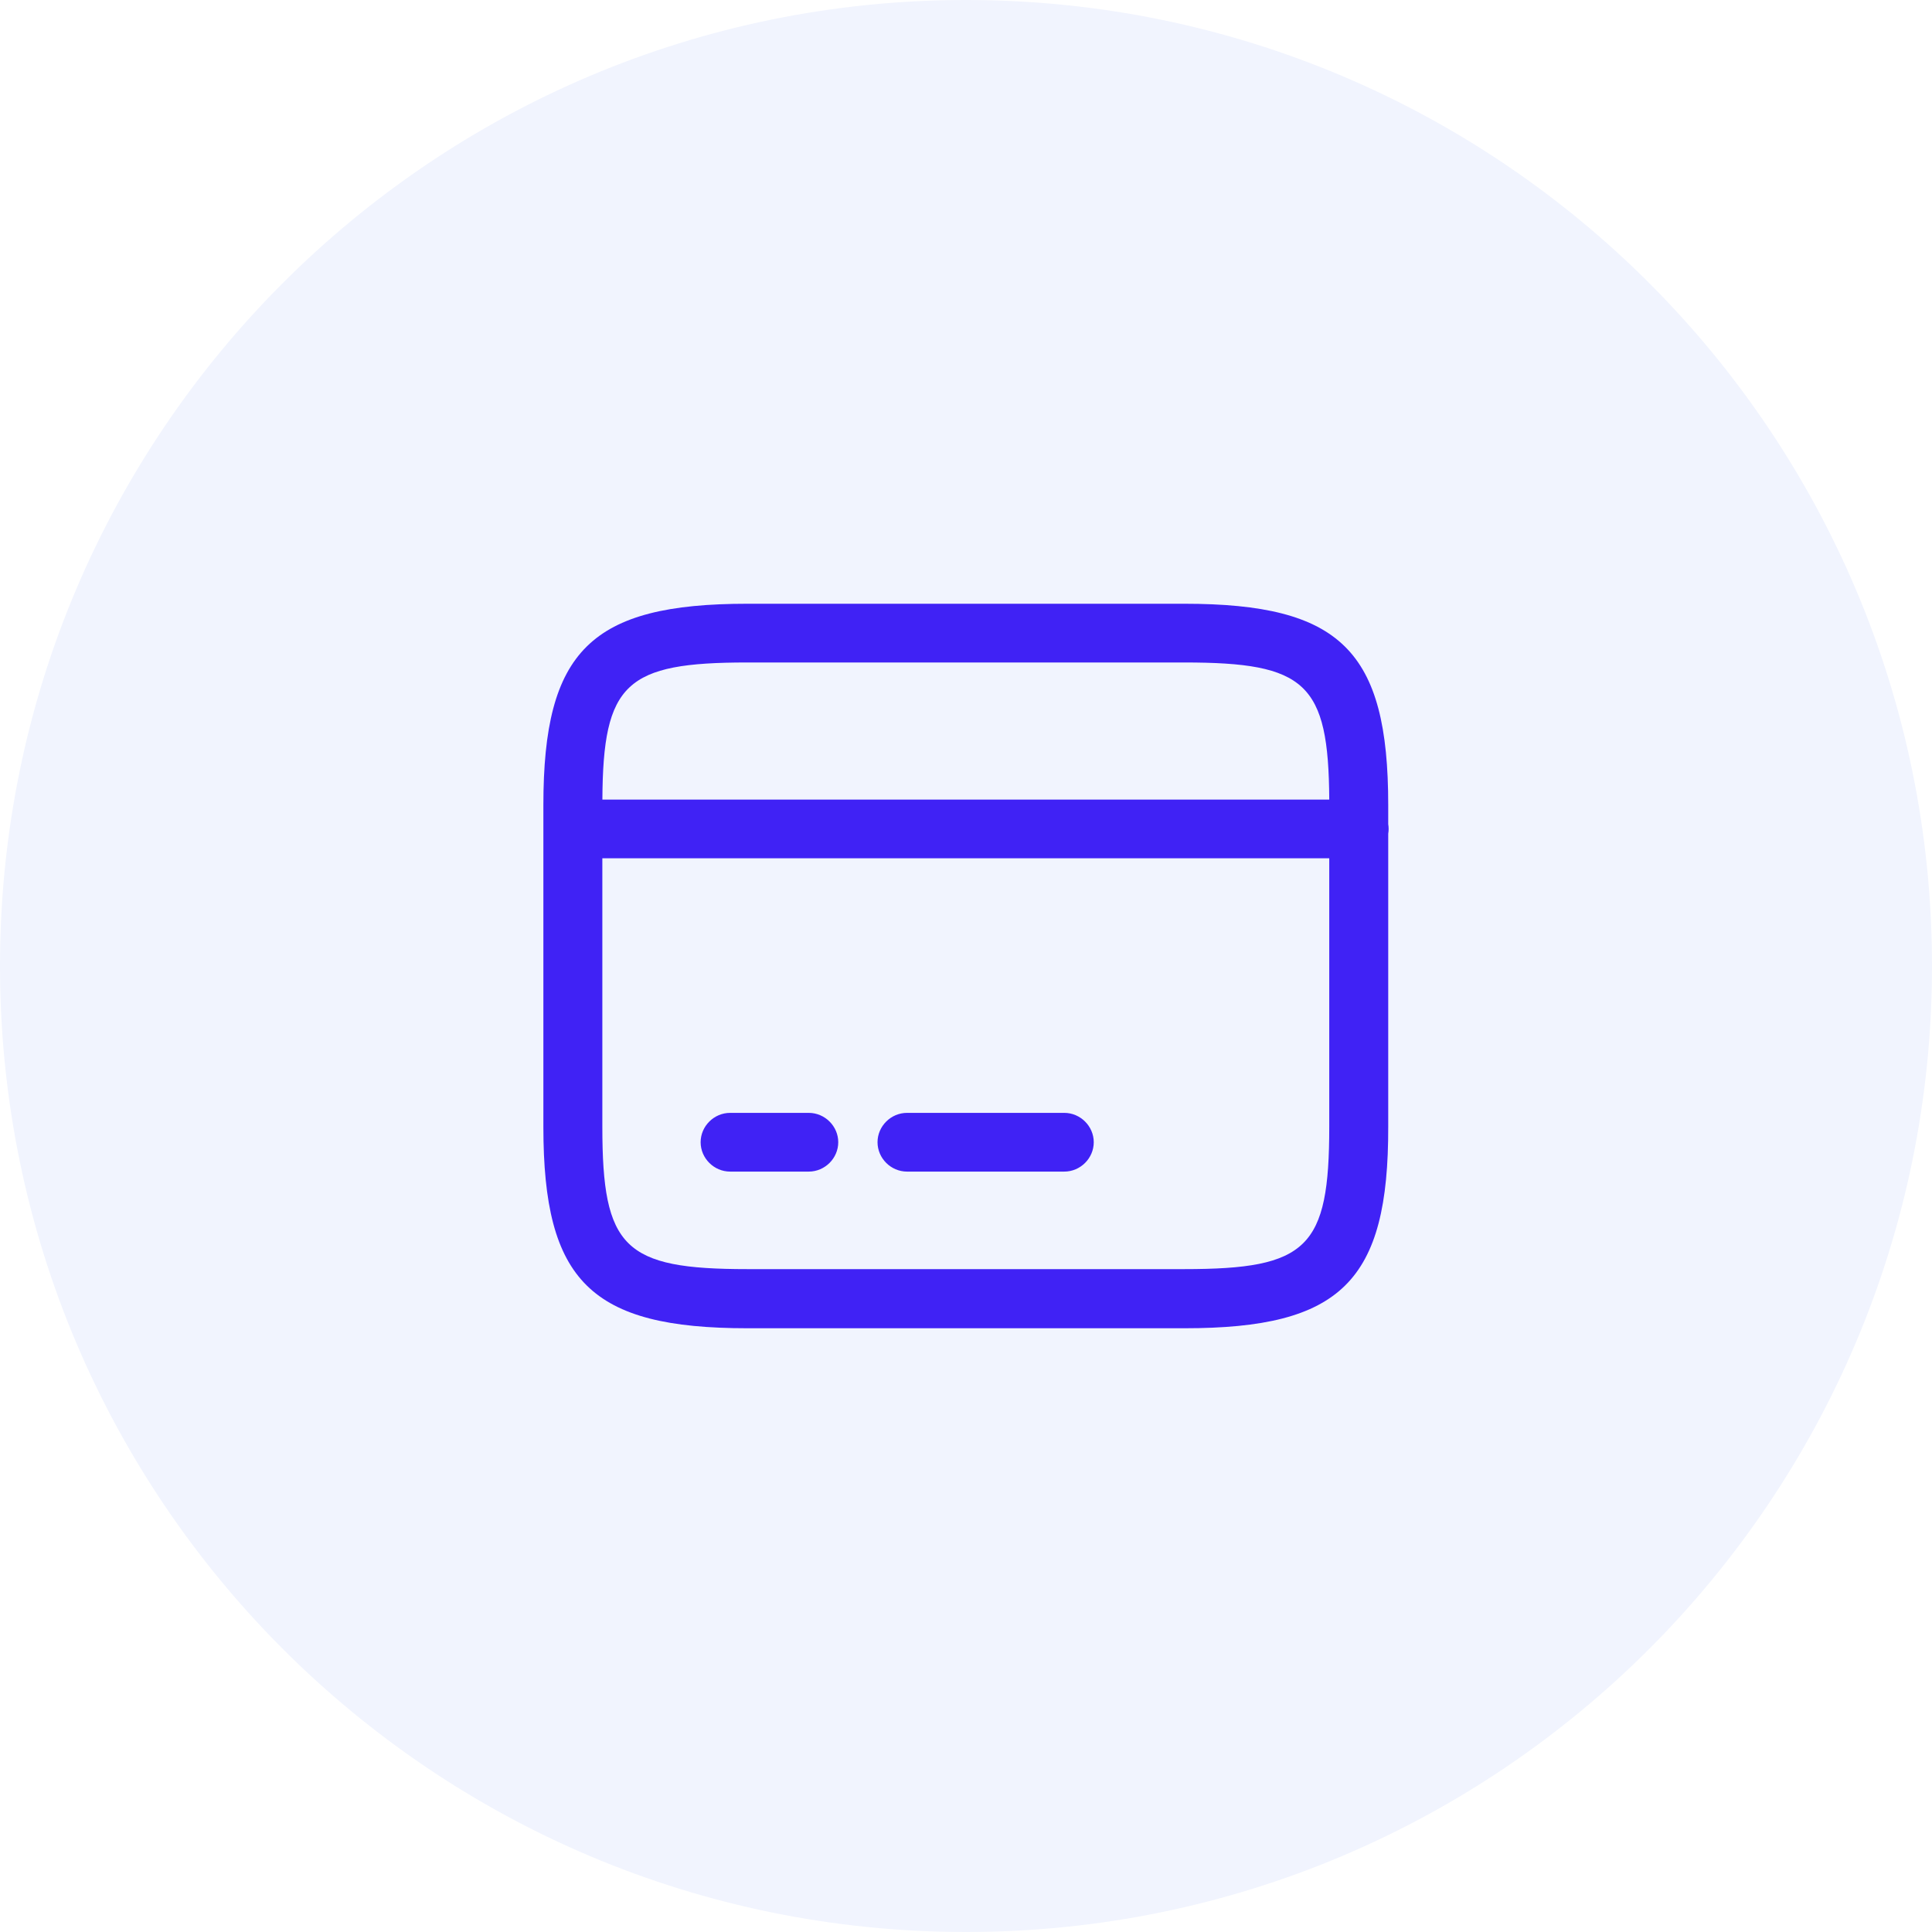
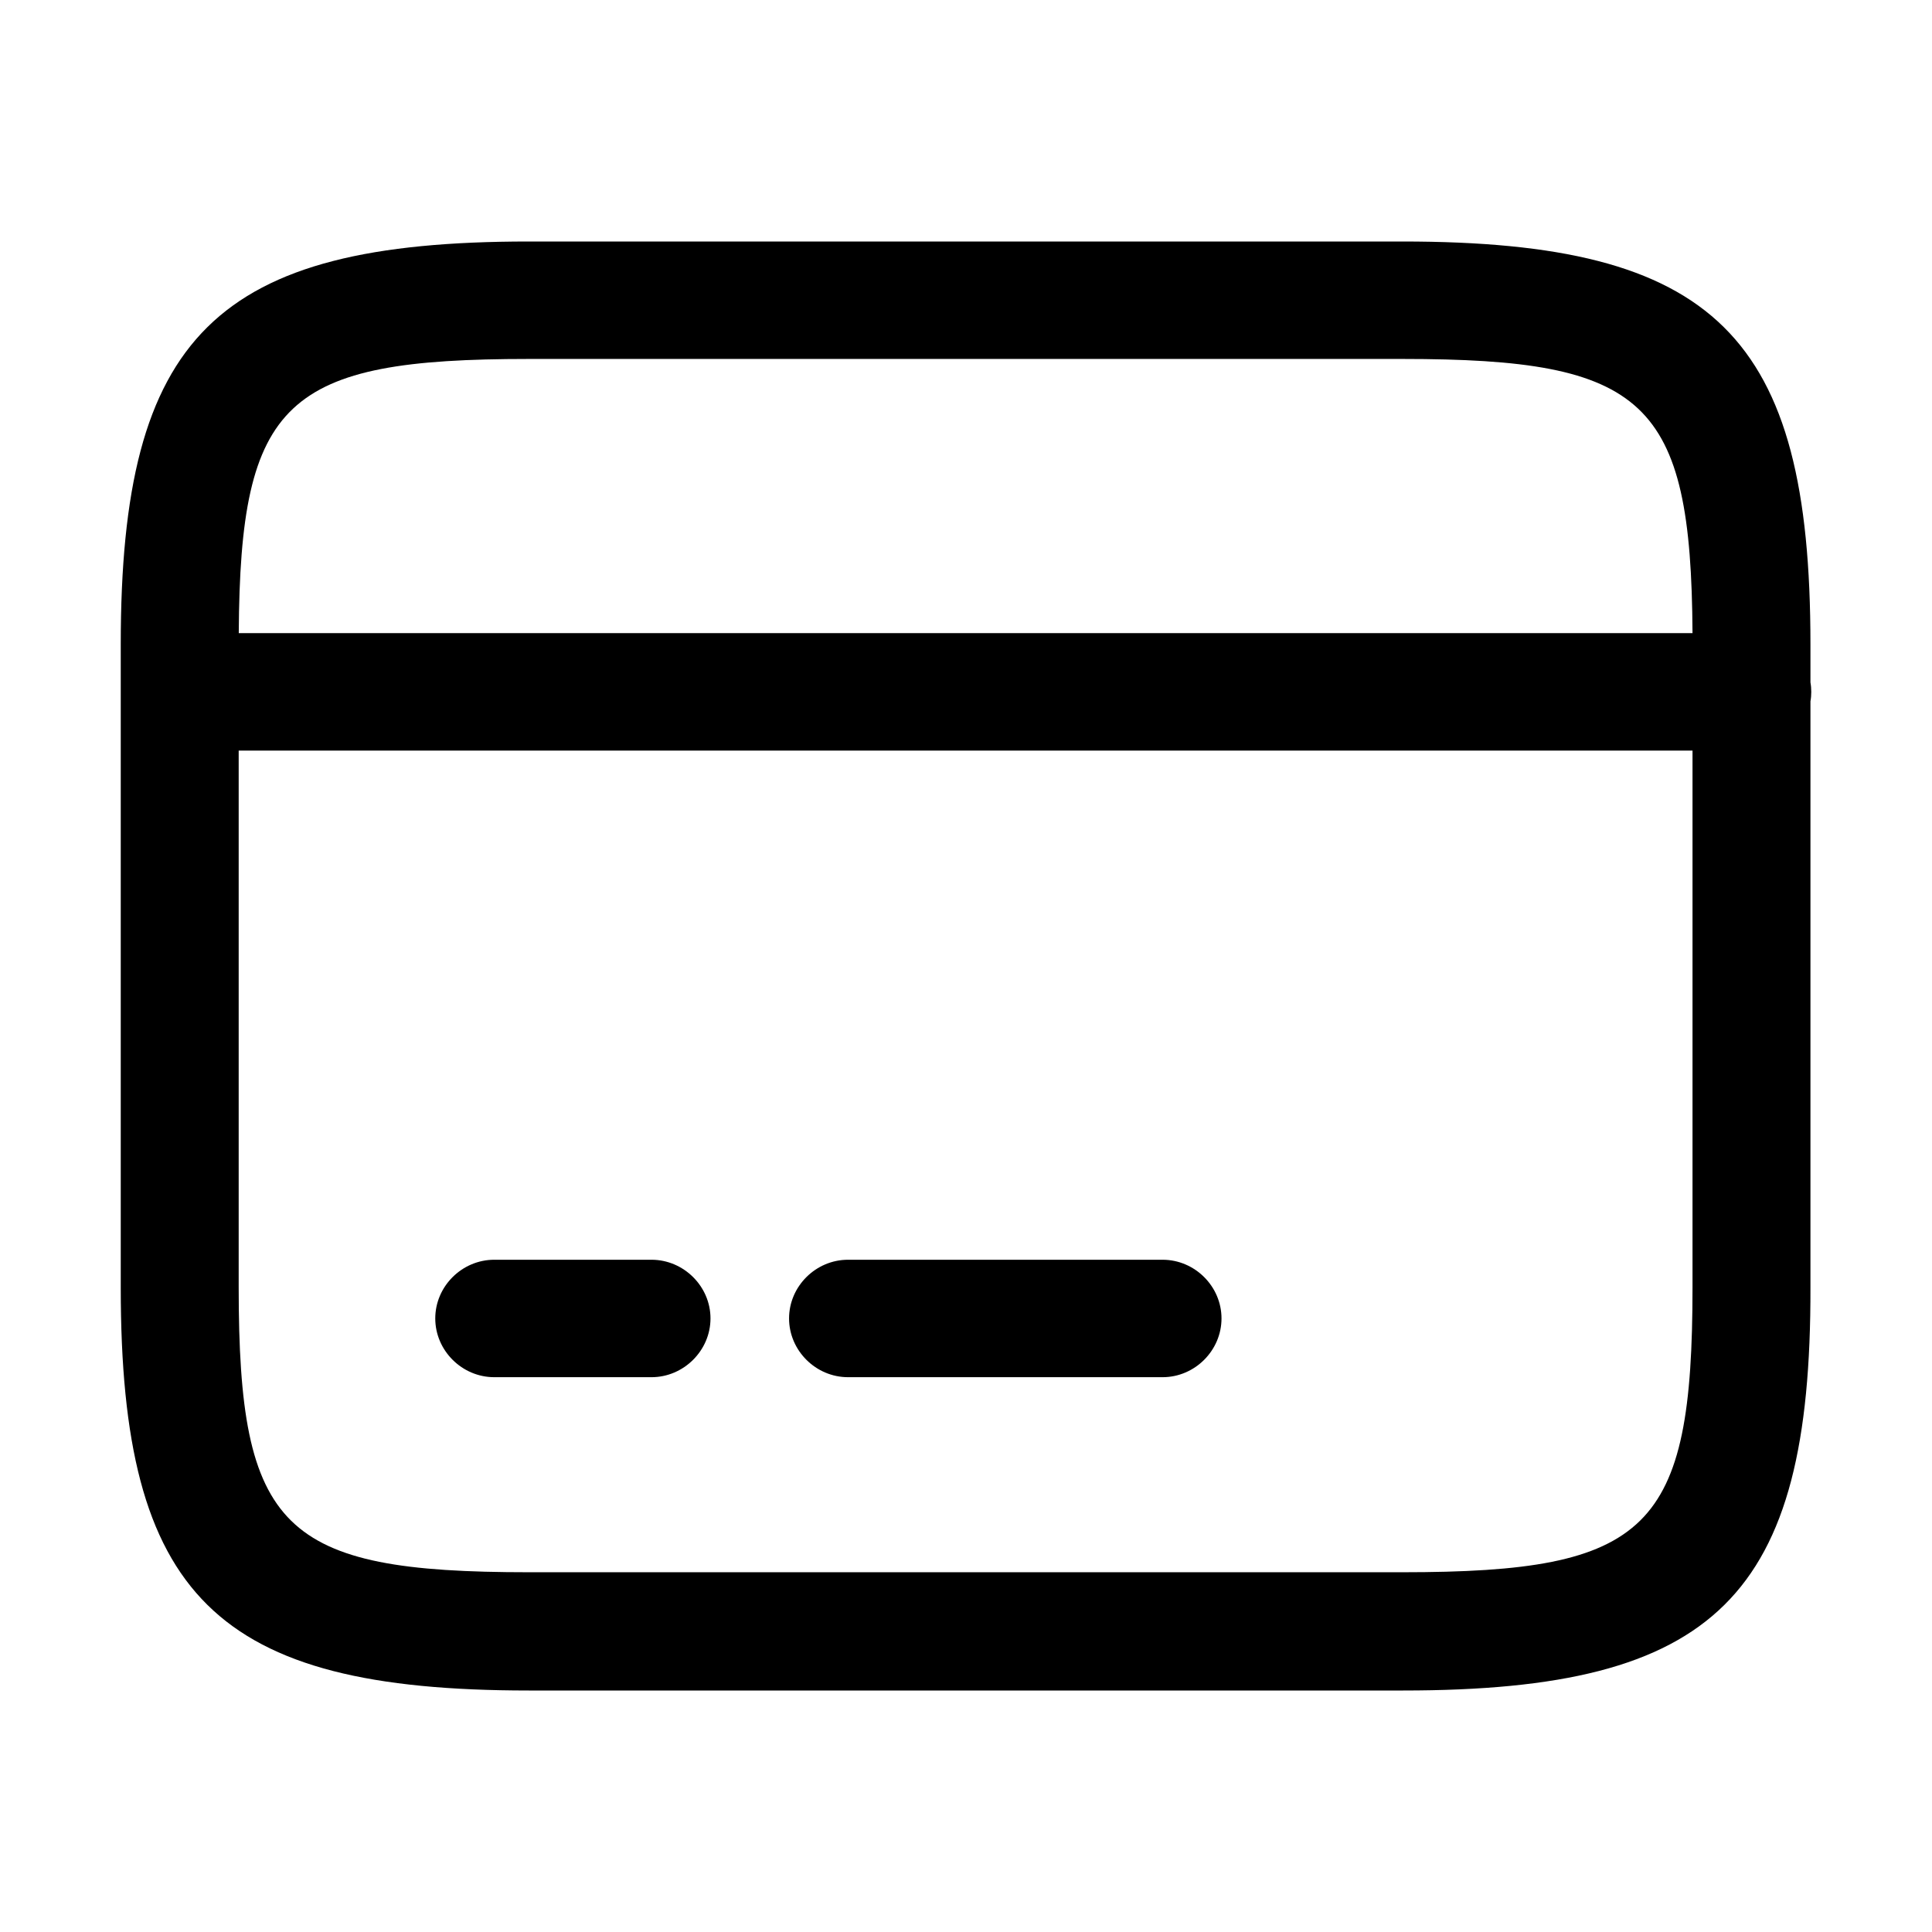
- <svg xmlns="http://www.w3.org/2000/svg" width="48" height="48" viewBox="0 0 48 48" fill="none">
-   <rect width="48" height="48" rx="24" fill="#F1F4FE" />
-   <mask id="mask0_1488_9656" style="mask-type:alpha" maskUnits="userSpaceOnUse" x="13" y="15" width="22" height="18">
-     <path fill-rule="evenodd" clip-rule="evenodd" d="M18.569 33H29.431C33.318 33 34.5 31.832 34.49 27.989V20.712C34.497 20.674 34.5 20.635 34.5 20.595C34.5 20.555 34.497 20.515 34.49 20.477V20.001C34.49 16.168 33.308 15 29.421 15H18.569C14.682 15 13.5 16.168 13.5 20.001V20.595V27.999C13.5 31.832 14.682 33 18.569 33ZM14.966 19.865C14.982 16.969 15.549 16.459 18.569 16.459H29.421C32.441 16.459 33.008 16.969 33.025 19.865H14.966ZM14.965 21.324H33.025V27.989C33.025 31.005 32.488 31.531 29.421 31.531H18.569C15.502 31.531 14.965 31.005 14.965 27.989V21.324ZM18.14 29.108H20.093C20.494 29.108 20.826 28.777 20.826 28.378C20.826 27.98 20.494 27.649 20.093 27.649H18.14C17.739 27.649 17.407 27.98 17.407 28.378C17.407 28.777 17.739 29.108 18.14 29.108ZM26.442 29.108H22.535C22.134 29.108 21.802 28.777 21.802 28.378C21.802 27.98 22.134 27.649 22.535 27.649H26.442C26.842 27.649 27.174 27.98 27.174 28.378C27.174 28.777 26.842 29.108 26.442 29.108Z" fill="black" />
-   </mask>
-   <g mask="url(#mask0_1488_9656)">
-     <rect x="12" y="12" width="24" height="24" fill="#4022F5" />
+ <svg xmlns="http://www.w3.org/2000/svg" width="24" height="24" viewBox="0 0 24 24" fill="none">
+   <g id="Card">
+     <mask id="mask0_3_990" style="mask-type:alpha" maskUnits="userSpaceOnUse" x="1" y="3" width="22" height="18">
+       <path id="vector" fill-rule="evenodd" clip-rule="evenodd" d="M6.569 21H17.431C21.318 21 22.5 19.832 22.49 15.989V8.712C22.497 8.674 22.5 8.635 22.5 8.595C22.5 8.555 22.497 8.515 22.49 8.477V8.001C22.49 4.168 21.308 3 17.421 3H6.569C2.682 3 1.5 4.168 1.5 8.001V8.595V15.999C1.5 19.832 2.682 21 6.569 21ZM2.966 7.865C2.982 4.969 3.549 4.459 6.569 4.459H17.421C20.441 4.459 21.008 4.969 21.025 7.865H2.966ZM2.965 9.324H21.025V15.989C21.025 19.005 20.488 19.531 17.421 19.531H6.569C3.502 19.531 2.965 19.005 2.965 15.989V9.324ZM6.14 17.108H8.093C8.493 17.108 8.826 16.777 8.826 16.378C8.826 15.979 8.493 15.649 8.093 15.649H6.14C5.739 15.649 5.407 15.979 5.407 16.378C5.407 16.777 5.739 17.108 6.14 17.108ZM14.442 17.108H10.535C10.134 17.108 9.802 16.777 9.802 16.378C9.802 15.979 10.134 15.649 10.535 15.649H14.442C14.842 15.649 15.174 15.979 15.174 16.378C15.174 16.777 14.842 17.108 14.442 17.108Z" fill="black" />
+     </mask>
+     <g mask="url(#mask0_3_990)">
+       <rect id="color" width="24" height="24" fill="currentColor" />
+     </g>
  </g>
</svg>
